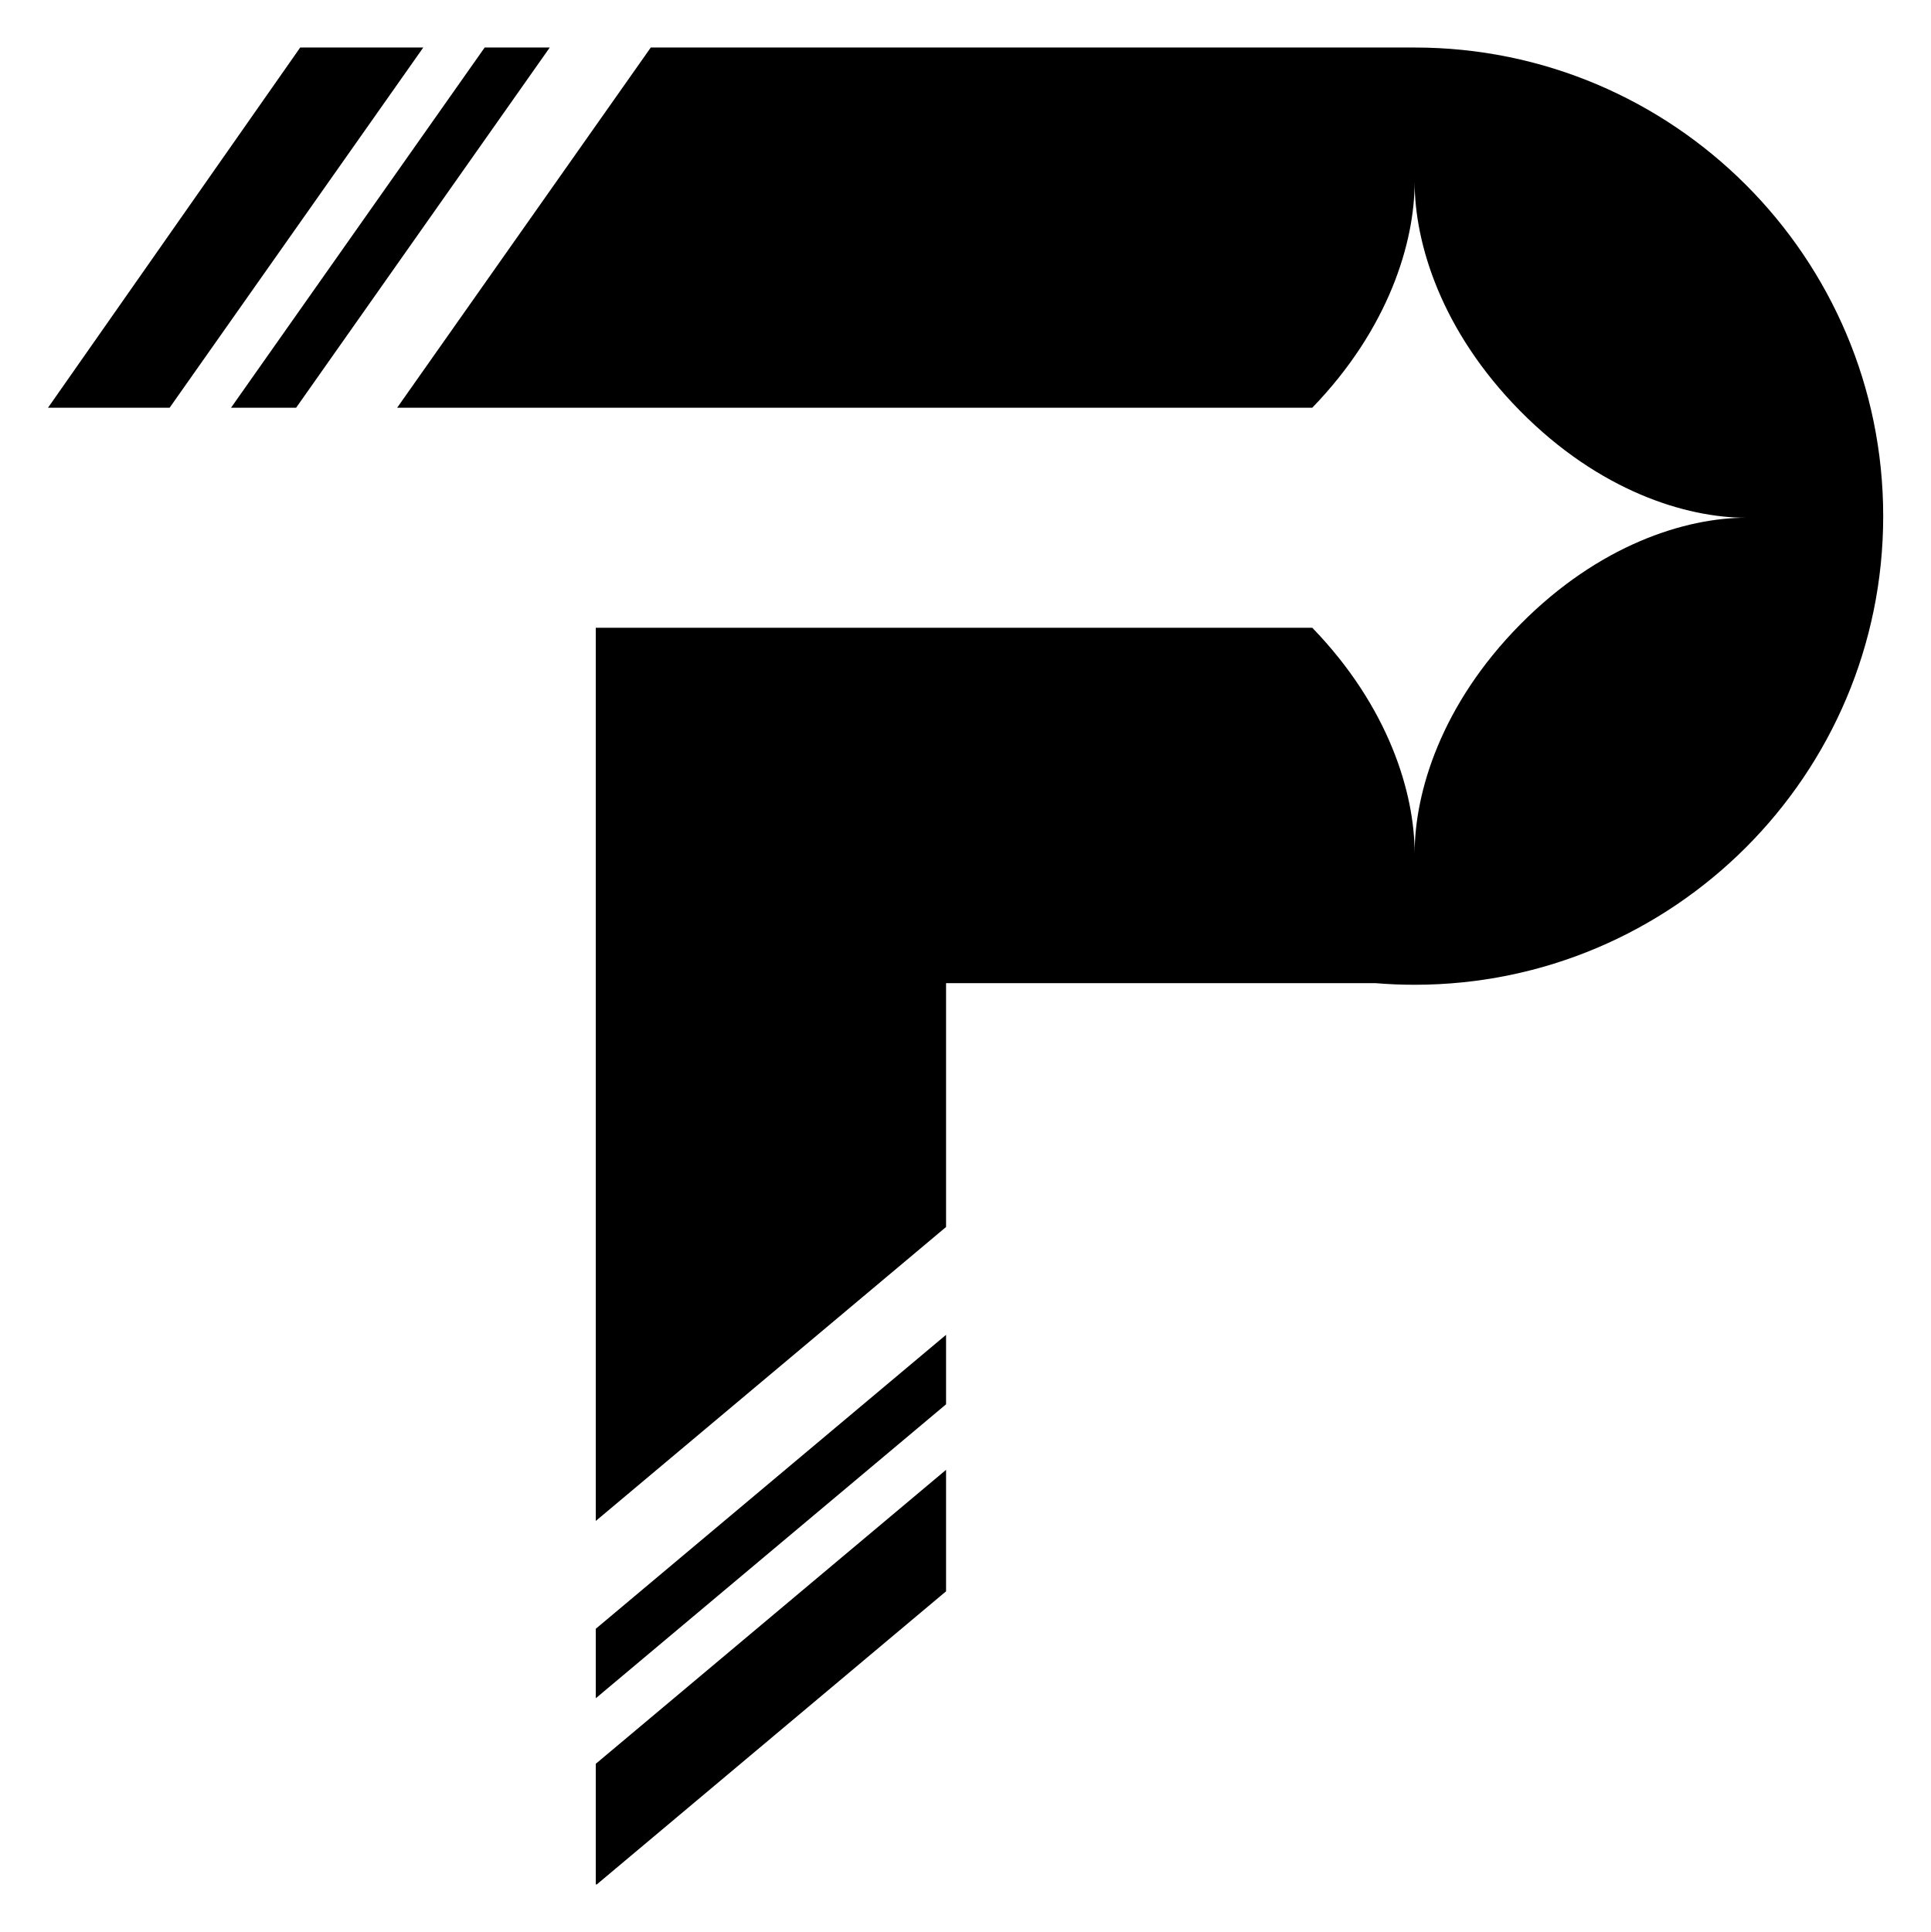
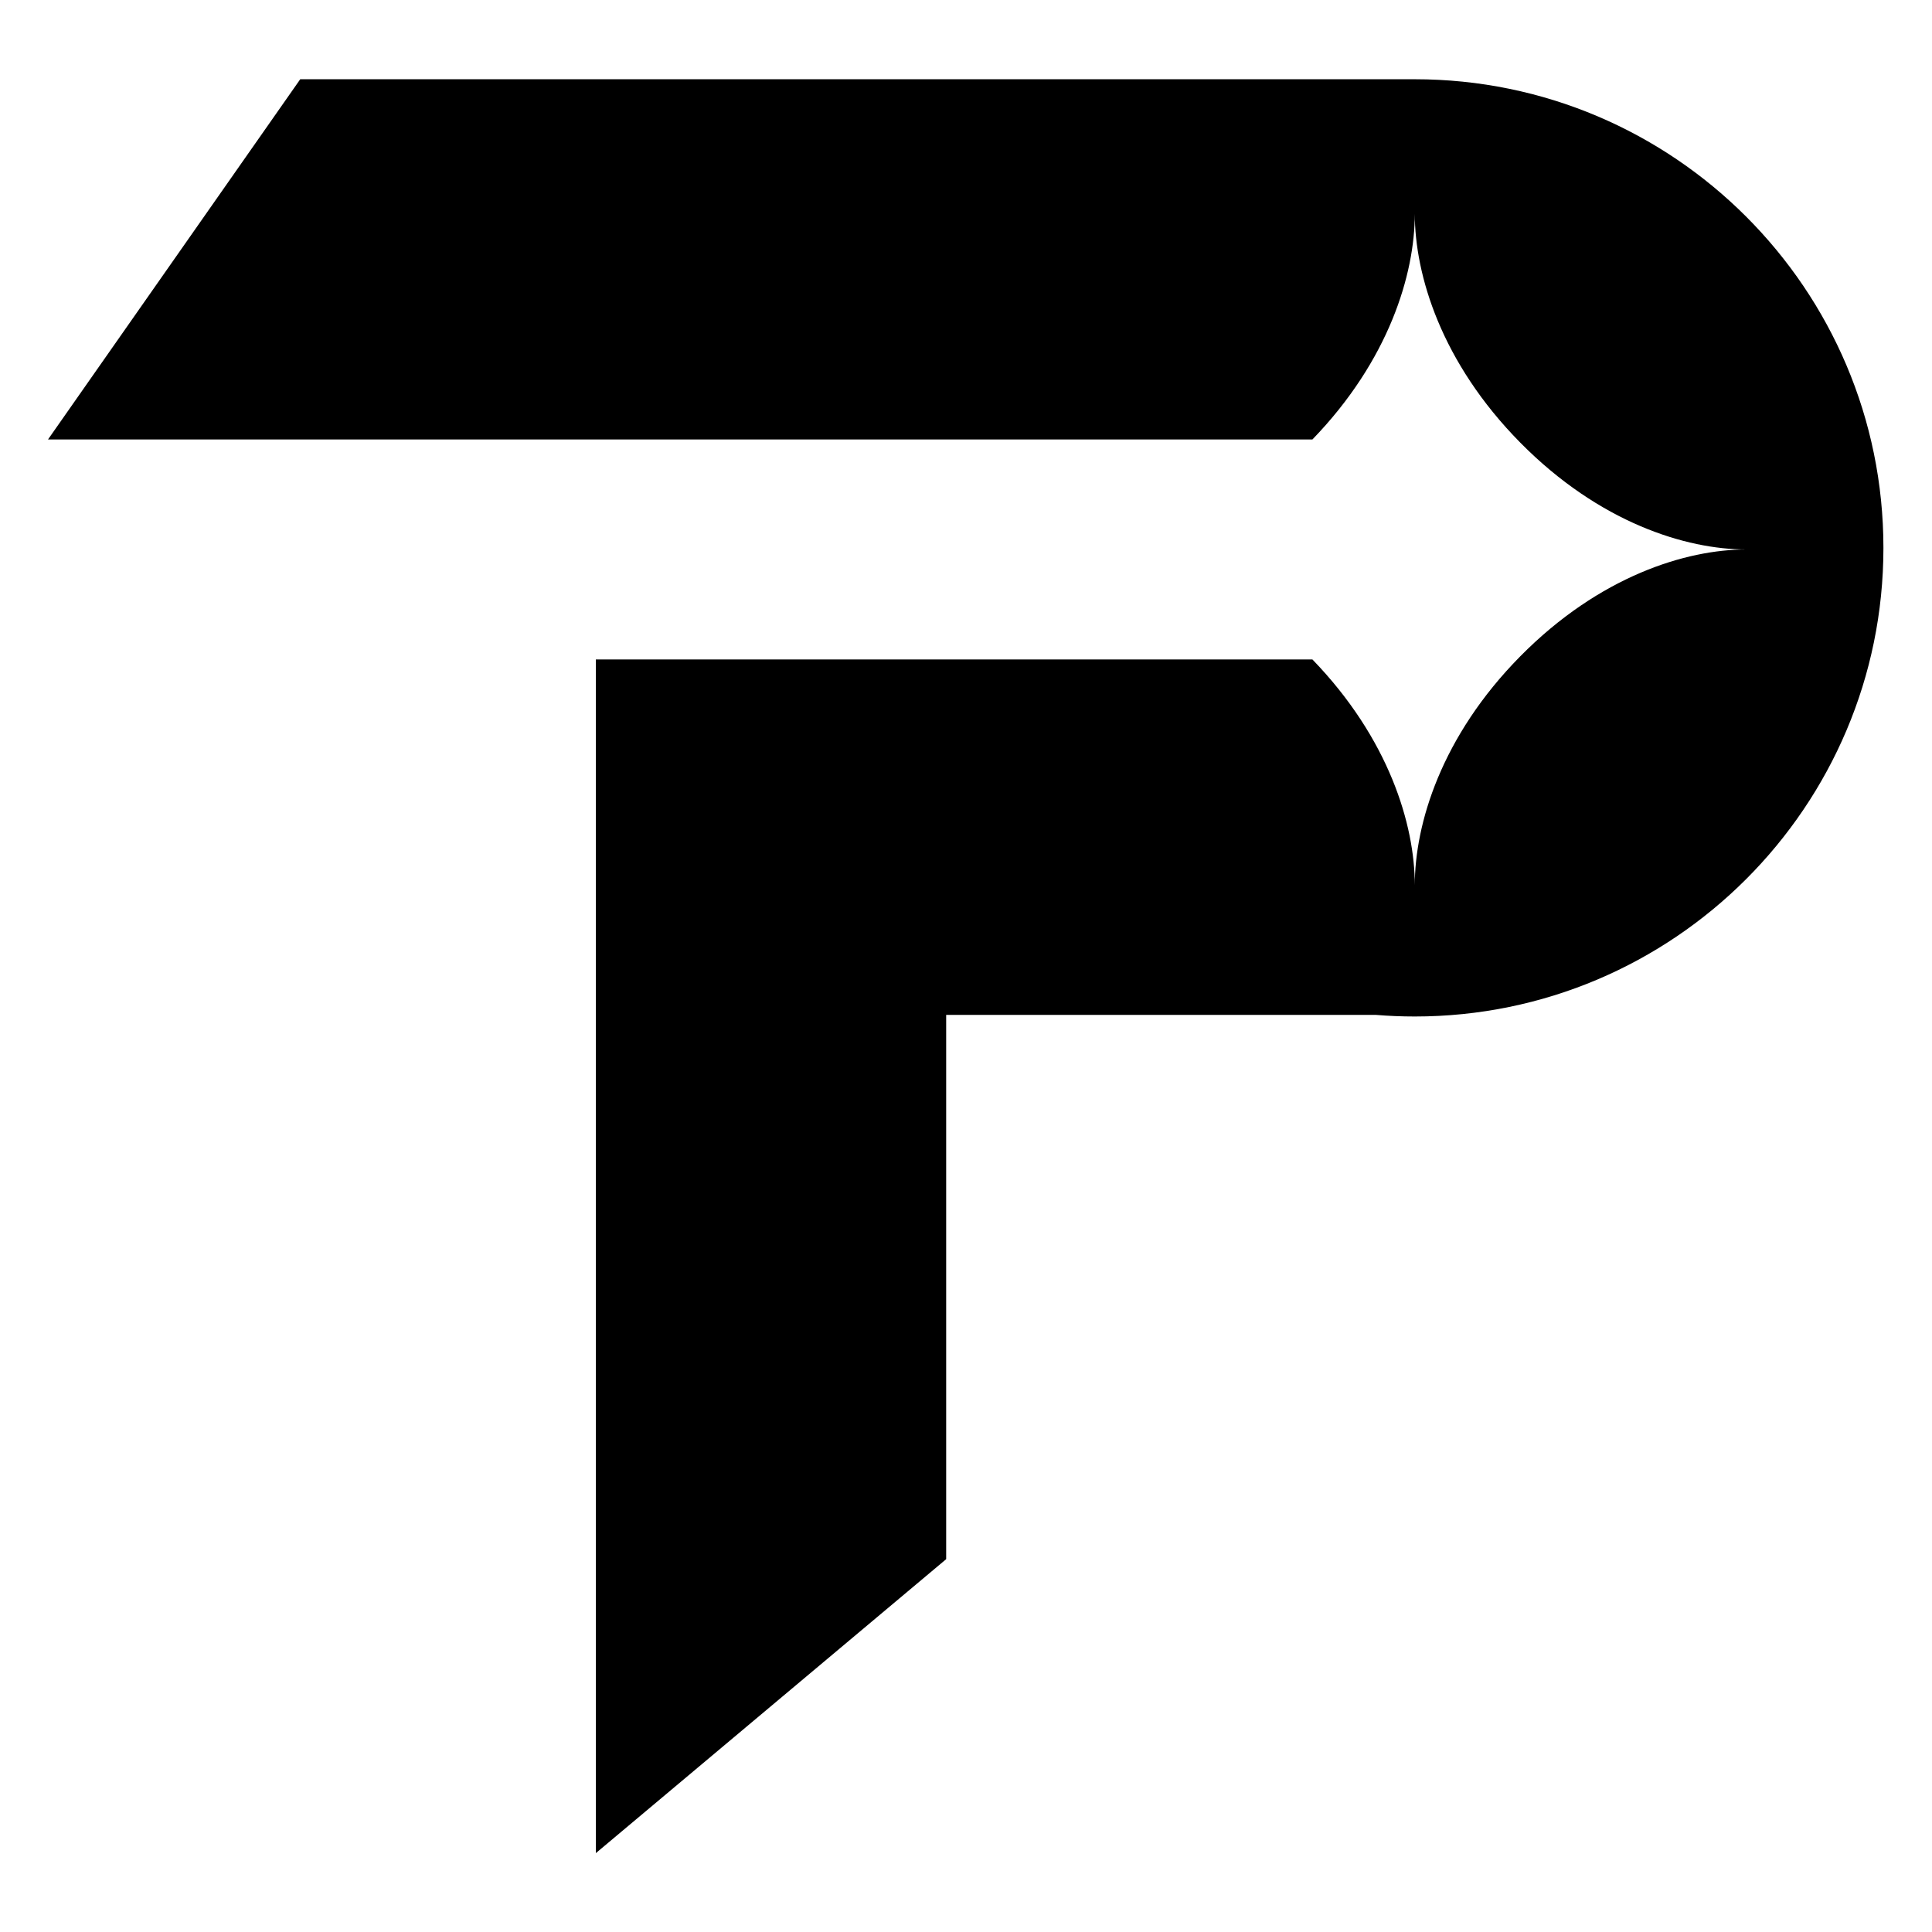
- <svg xmlns="http://www.w3.org/2000/svg" viewBox="855 1027 2435 2436" fill="currentColor" fill-rule="evenodd" clip-rule="evenodd">
-   <path d="M1233.559,1086.917L1388.752,1086.917L1068.912,1541.091L915.543,1541.091L1233.559,1086.917ZM1466.179,1086.917L1548.253,1086.917L1228.412,1541.091L1146.338,1541.091L1466.179,1086.917ZM1675.644,1086.917L2638.874,1086.917C2964.987,1086.917 3229.749,1351.679 3229.749,1677.792C3229.749,2003.904 2964.987,2268.666 2638.874,2268.666C2622.228,2268.666 2605.742,2267.976 2589.443,2266.624L2048,2266.624L2048,2574.07L1606.294,2944.705L1606.294,1818.506L2509.789,1818.506C2606.496,1918.44 2638.874,2027.176 2638.874,2103.121C2638.874,2026.16 2672.125,1915.524 2771.878,1814.499C2871.63,1713.474 2980.872,1679.799 3056.863,1679.799C2980.872,1679.799 2871.63,1646.124 2771.878,1545.099C2672.125,1444.073 2638.874,1333.438 2638.874,1256.477C2638.874,1332.421 2606.496,1441.157 2509.789,1541.091L1355.804,1541.091L1675.644,1086.917ZM2048,2710.036L2048,2797.634L1606.294,3168.269L1606.294,3080.671L2048,2710.036ZM2048,2880.272L2048,3033.435L1607.571,3402.999L1606.294,3402.999L1606.294,3250.908L2048,2880.272Z" />
+ <svg xmlns="http://www.w3.org/2000/svg" viewBox="855 987 2436 2436" fill="currentColor" fill-rule="evenodd" clip-rule="evenodd">
+   <path d="M1233.559,1086.917L2638.874,1086.917C2964.987,1086.917 3229.749,1351.679 3229.749,1677.792C3229.749,2003.904 2964.987,2268.666 2638.874,2268.666C2622.228,2268.666 2605.742,2267.976 2589.443,2266.624L2048,2266.624L2048,2952.907L1606.294,3323.542L1606.294,1818.506L2509.789,1818.506C2606.496,1918.44 2638.874,2027.176 2638.874,2103.121C2638.874,2026.16 2672.125,1915.524 2771.878,1814.499C2871.63,1713.474 2980.872,1679.799 3056.863,1679.799C2980.872,1679.799 2871.63,1646.124 2771.878,1545.099C2672.125,1444.073 2638.874,1333.438 2638.874,1256.477C2638.874,1332.421 2606.496,1441.157 2509.789,1541.091L915.543,1541.091L1233.559,1086.917Z" />
</svg>
